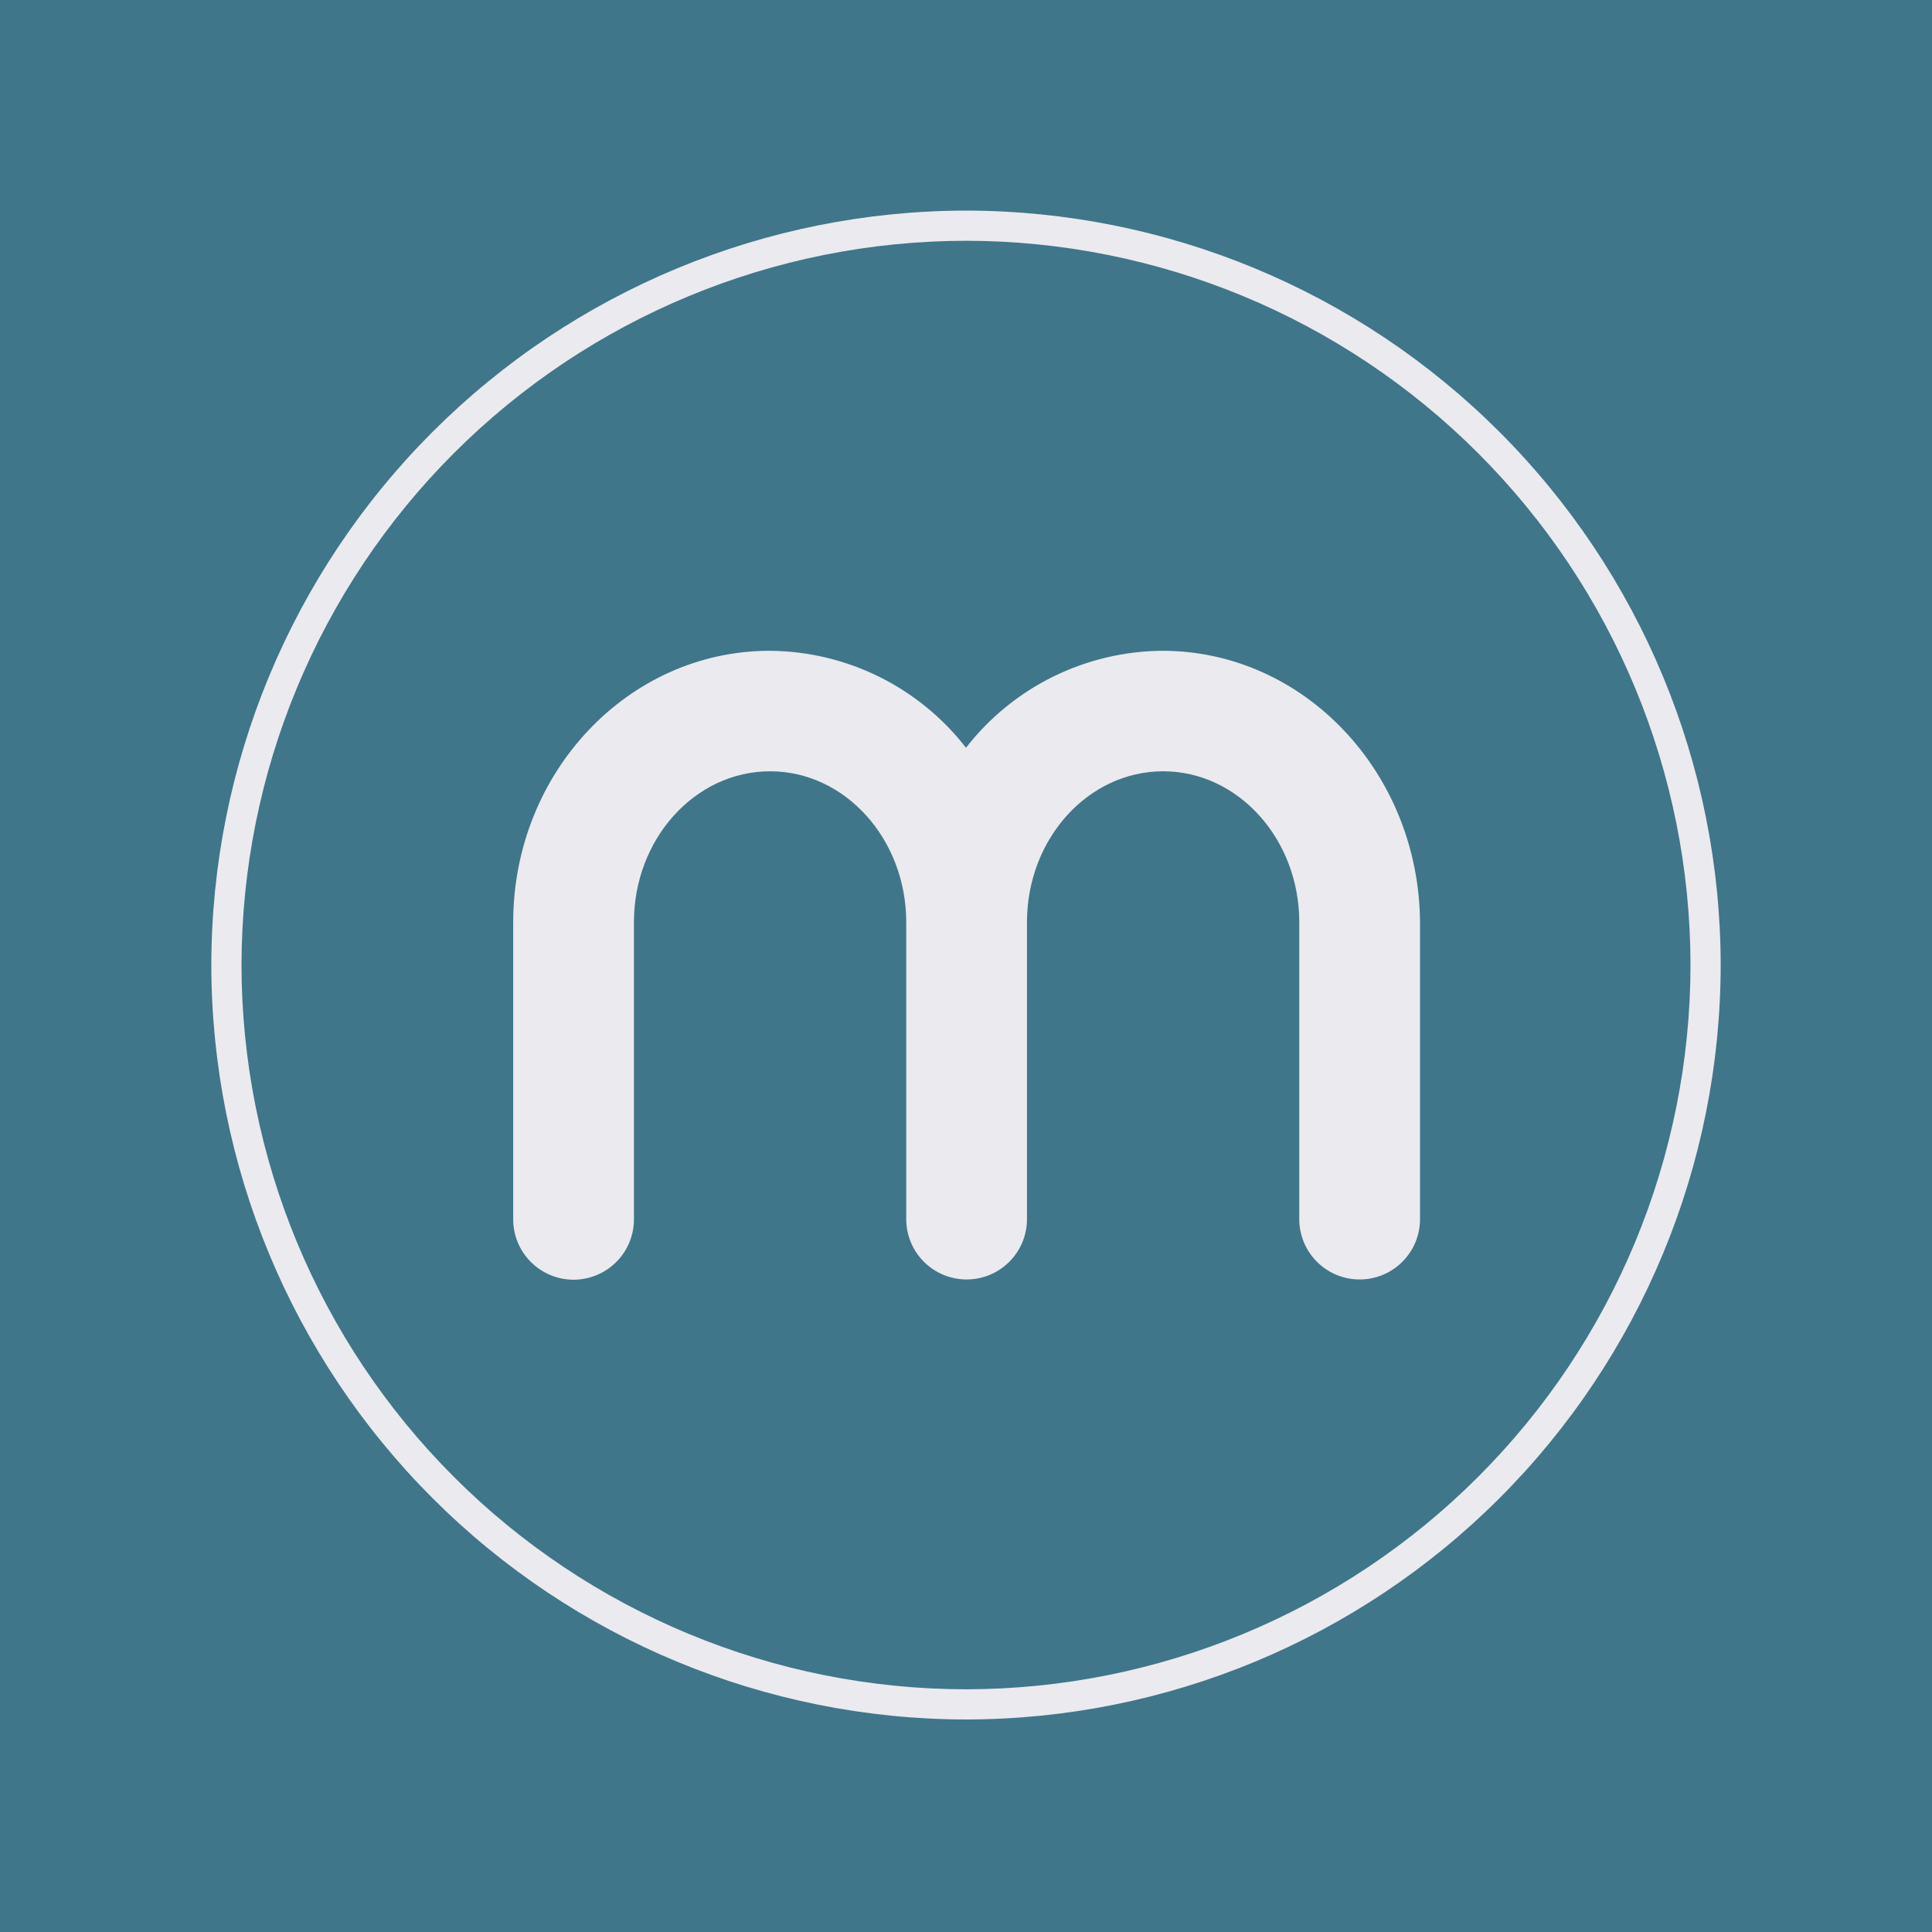
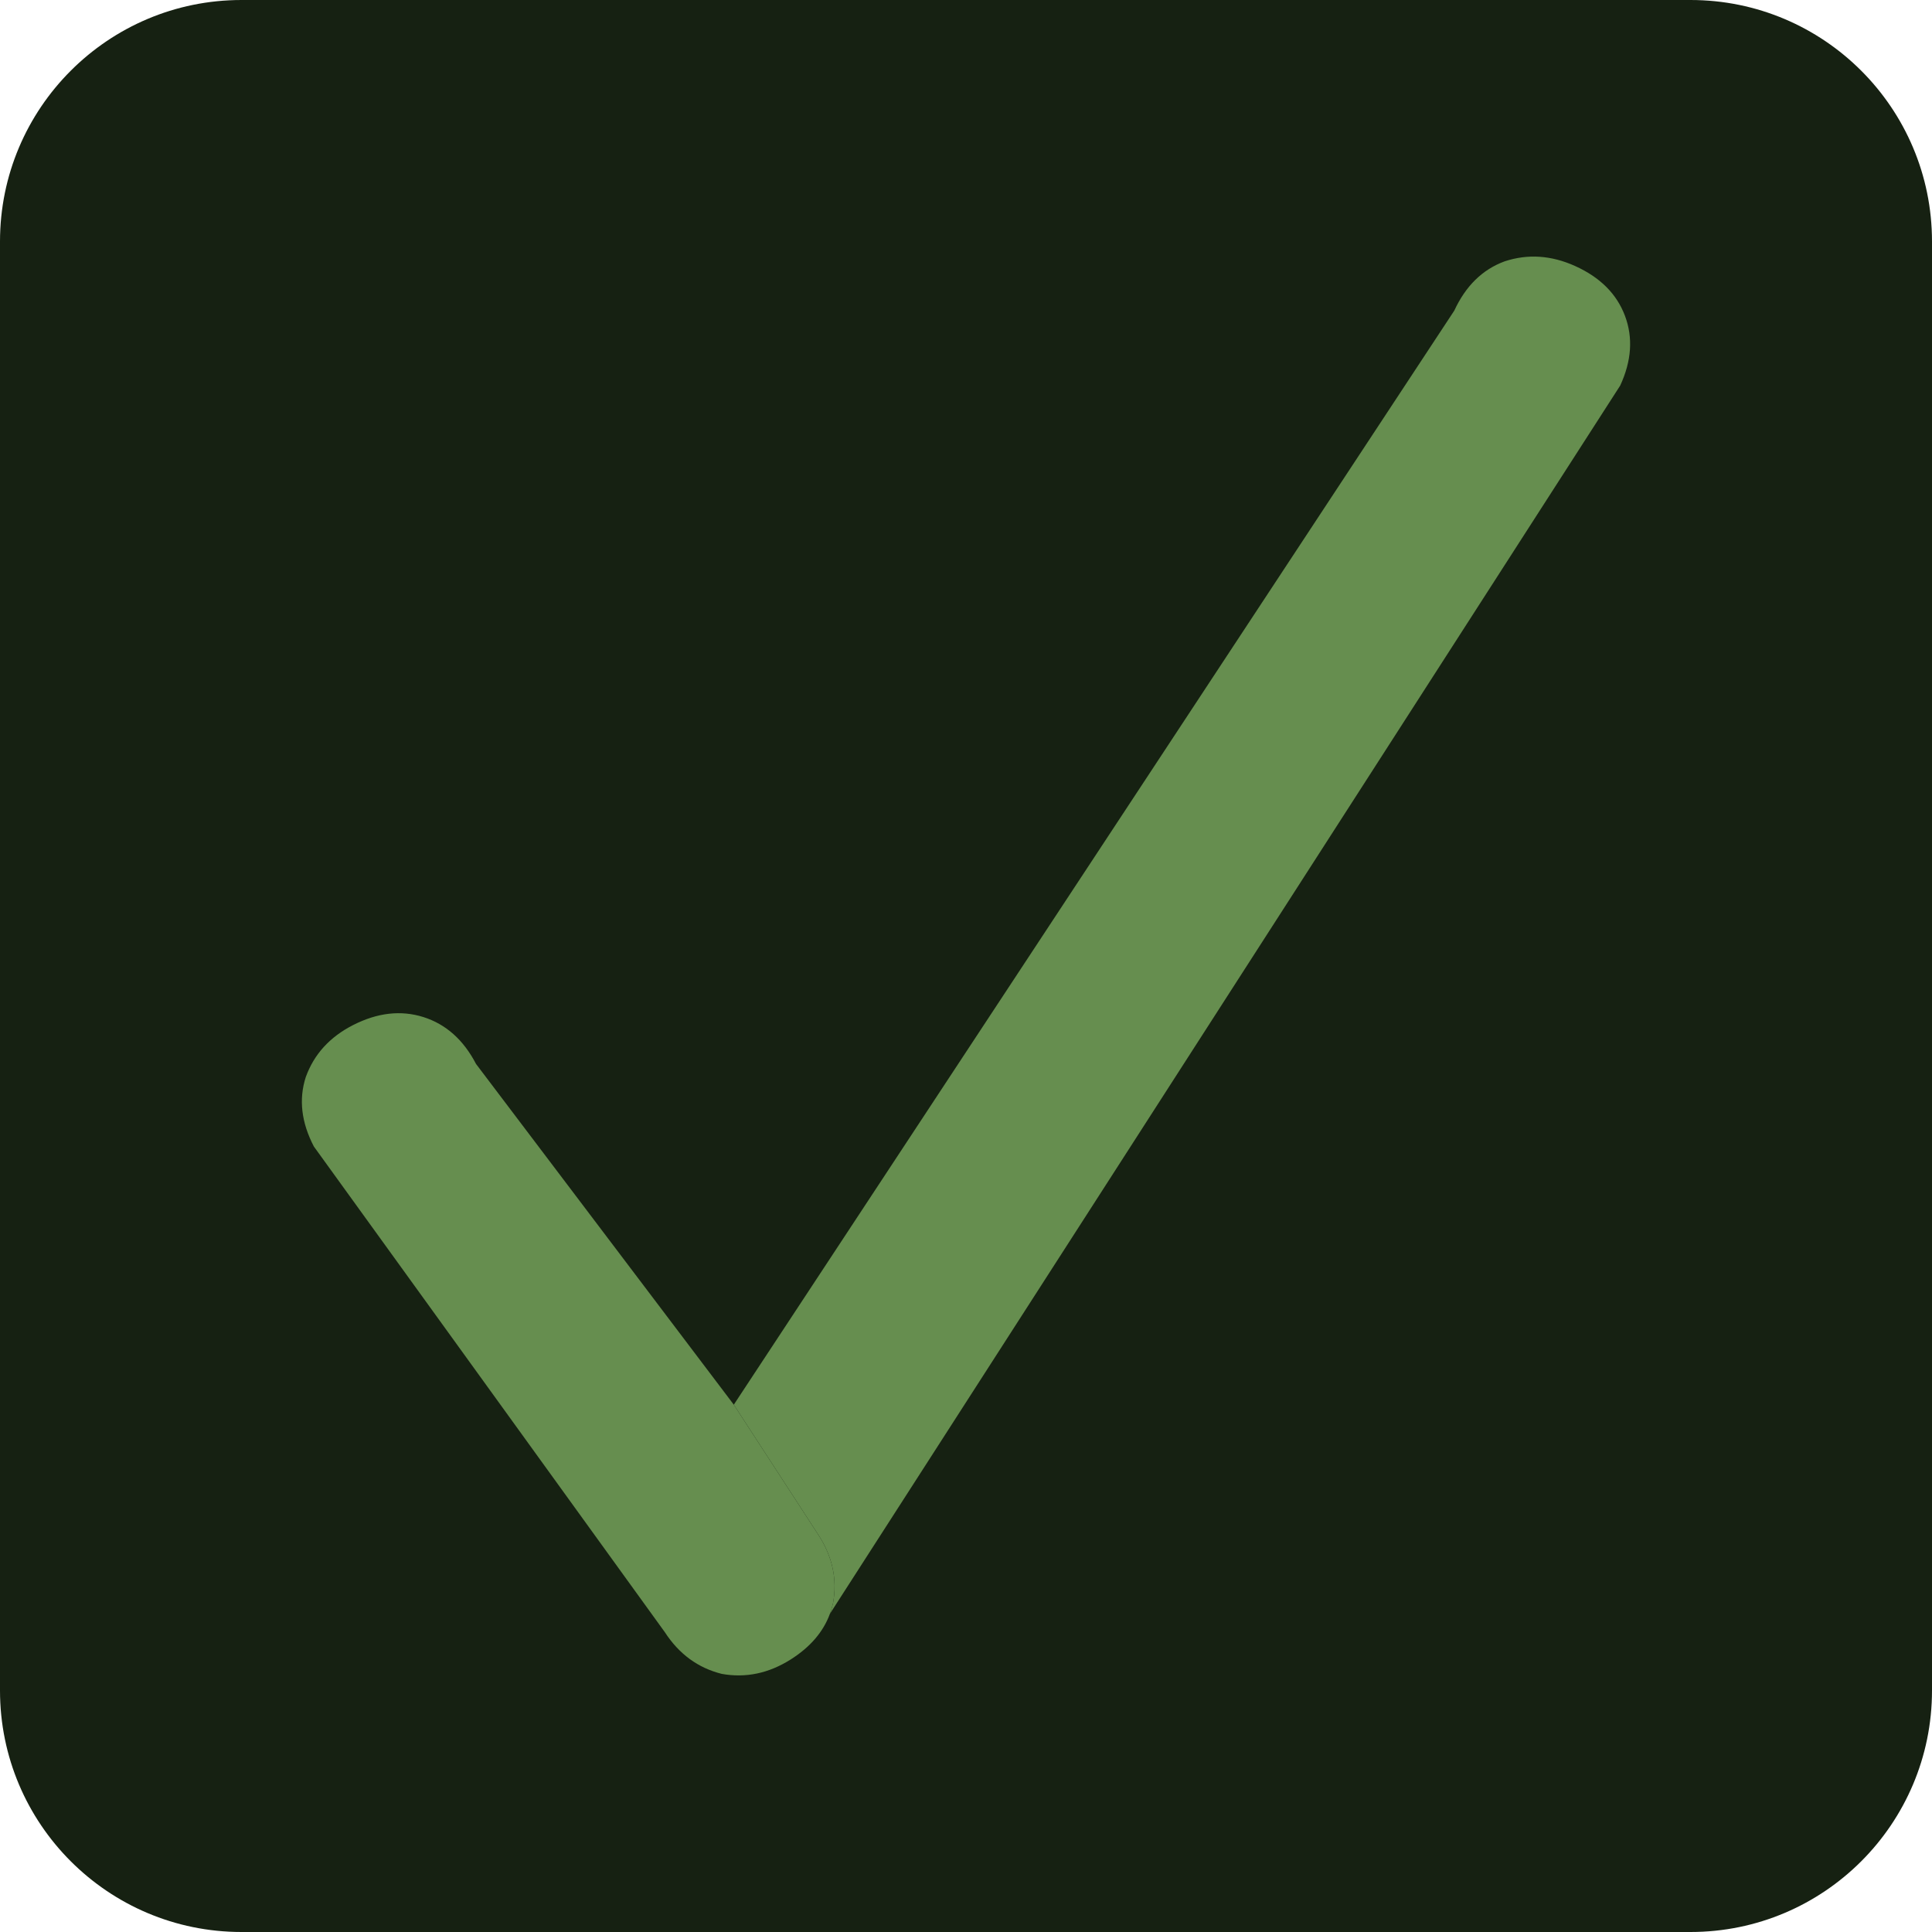
- <svg xmlns="http://www.w3.org/2000/svg" width="32" height="32" viewBox="0 0 32 32" fill="none">
-   <path d="M32 0H0V32H32V0Z" fill="#3F768A" />
-   <path d="M19.253 10.779C18.625 10.783 18.006 10.93 17.442 11.208C16.878 11.486 16.385 11.889 16 12.385C15.615 11.889 15.122 11.486 14.559 11.208C13.996 10.93 13.377 10.783 12.748 10.779C10.405 10.779 8.5 12.795 8.5 15.278V20.196C8.5 20.461 8.605 20.715 8.793 20.903C8.98 21.09 9.235 21.196 9.5 21.196C9.765 21.196 10.02 21.09 10.207 20.903C10.395 20.715 10.5 20.461 10.5 20.196V15.274C10.5 13.895 11.512 12.775 12.755 12.775C13.998 12.775 15.01 13.898 15.01 15.274V20.193C15.01 20.458 15.115 20.712 15.303 20.899C15.49 21.087 15.745 21.192 16.01 21.192C16.275 21.192 16.53 21.087 16.717 20.899C16.905 20.712 17.01 20.458 17.01 20.193V15.274C17.01 13.895 18.022 12.775 19.265 12.775C20.508 12.775 21.52 13.898 21.52 15.274V20.193C21.52 20.458 21.625 20.712 21.813 20.899C22 21.087 22.255 21.192 22.52 21.192C22.785 21.192 23.04 21.087 23.227 20.899C23.415 20.712 23.52 20.458 23.52 20.193V15.274C23.502 12.795 21.597 10.779 19.253 10.779Z" fill="#EBEAEF" />
-   <path d="M16 3.488C12.686 3.492 9.509 4.81 7.166 7.152C4.822 9.495 3.504 12.671 3.5 15.984C3.504 19.297 4.822 22.473 7.166 24.816C9.509 27.158 12.686 28.476 16 28.48C19.314 28.477 22.491 27.159 24.835 24.816C27.178 22.473 28.497 19.297 28.5 15.984C28.496 12.671 27.178 9.495 24.834 7.152C22.491 4.81 19.314 3.492 16 3.488ZM16 27.98C12.819 27.977 9.768 26.712 7.519 24.463C5.269 22.214 4.004 19.165 4 15.984C4.004 12.803 5.269 9.754 7.519 7.505C9.768 5.256 12.819 3.991 16 3.988C19.181 3.991 22.232 5.256 24.481 7.505C26.731 9.754 27.997 12.803 28 15.984C27.997 19.165 26.731 22.214 24.481 24.463C22.232 26.712 19.181 27.977 16 27.98Z" fill="#EBEAEF" />
+ <svg xmlns="http://www.w3.org/2000/svg" width="64" height="64" viewBox="0 0 64 64" fill="none">
+   <path d="M0 8C0 3.582 3.582 0 8 0H56C60.418 0 64 3.582 64 8V56C64 60.418 60.418 64 56 64H8C3.582 64 0 60.418 0 56V8Z" fill="#162112" />
+   <path d="M26.199 54.968C25.468 55.432 24.704 55.593 23.907 55.449C23.121 55.252 22.494 54.792 22.024 54.069L10.397 37.979C9.981 37.181 9.892 36.413 10.13 35.677C10.403 34.923 10.926 34.349 11.698 33.956C12.506 33.545 13.282 33.457 14.027 33.692C14.771 33.928 15.352 34.444 15.768 35.243L24.308 46.532L27.108 50.841C27.578 51.564 27.74 52.319 27.595 53.107C27.568 53.228 27.534 53.346 27.492 53.459C27.272 54.058 26.841 54.56 26.199 54.968Z" fill="#668E4F" />
+   <path d="M24.308 46.532L27.108 50.841C27.578 51.564 27.74 52.319 27.595 53.107C27.568 53.228 27.534 53.346 27.492 53.459L53.672 12.771C54.049 11.954 54.101 11.183 53.828 10.459C53.555 9.735 53.005 9.186 52.179 8.813C51.389 8.456 50.609 8.404 49.841 8.658C49.108 8.928 48.553 9.472 48.176 10.288L24.308 46.532Z" fill="#668E4F" />
</svg>
